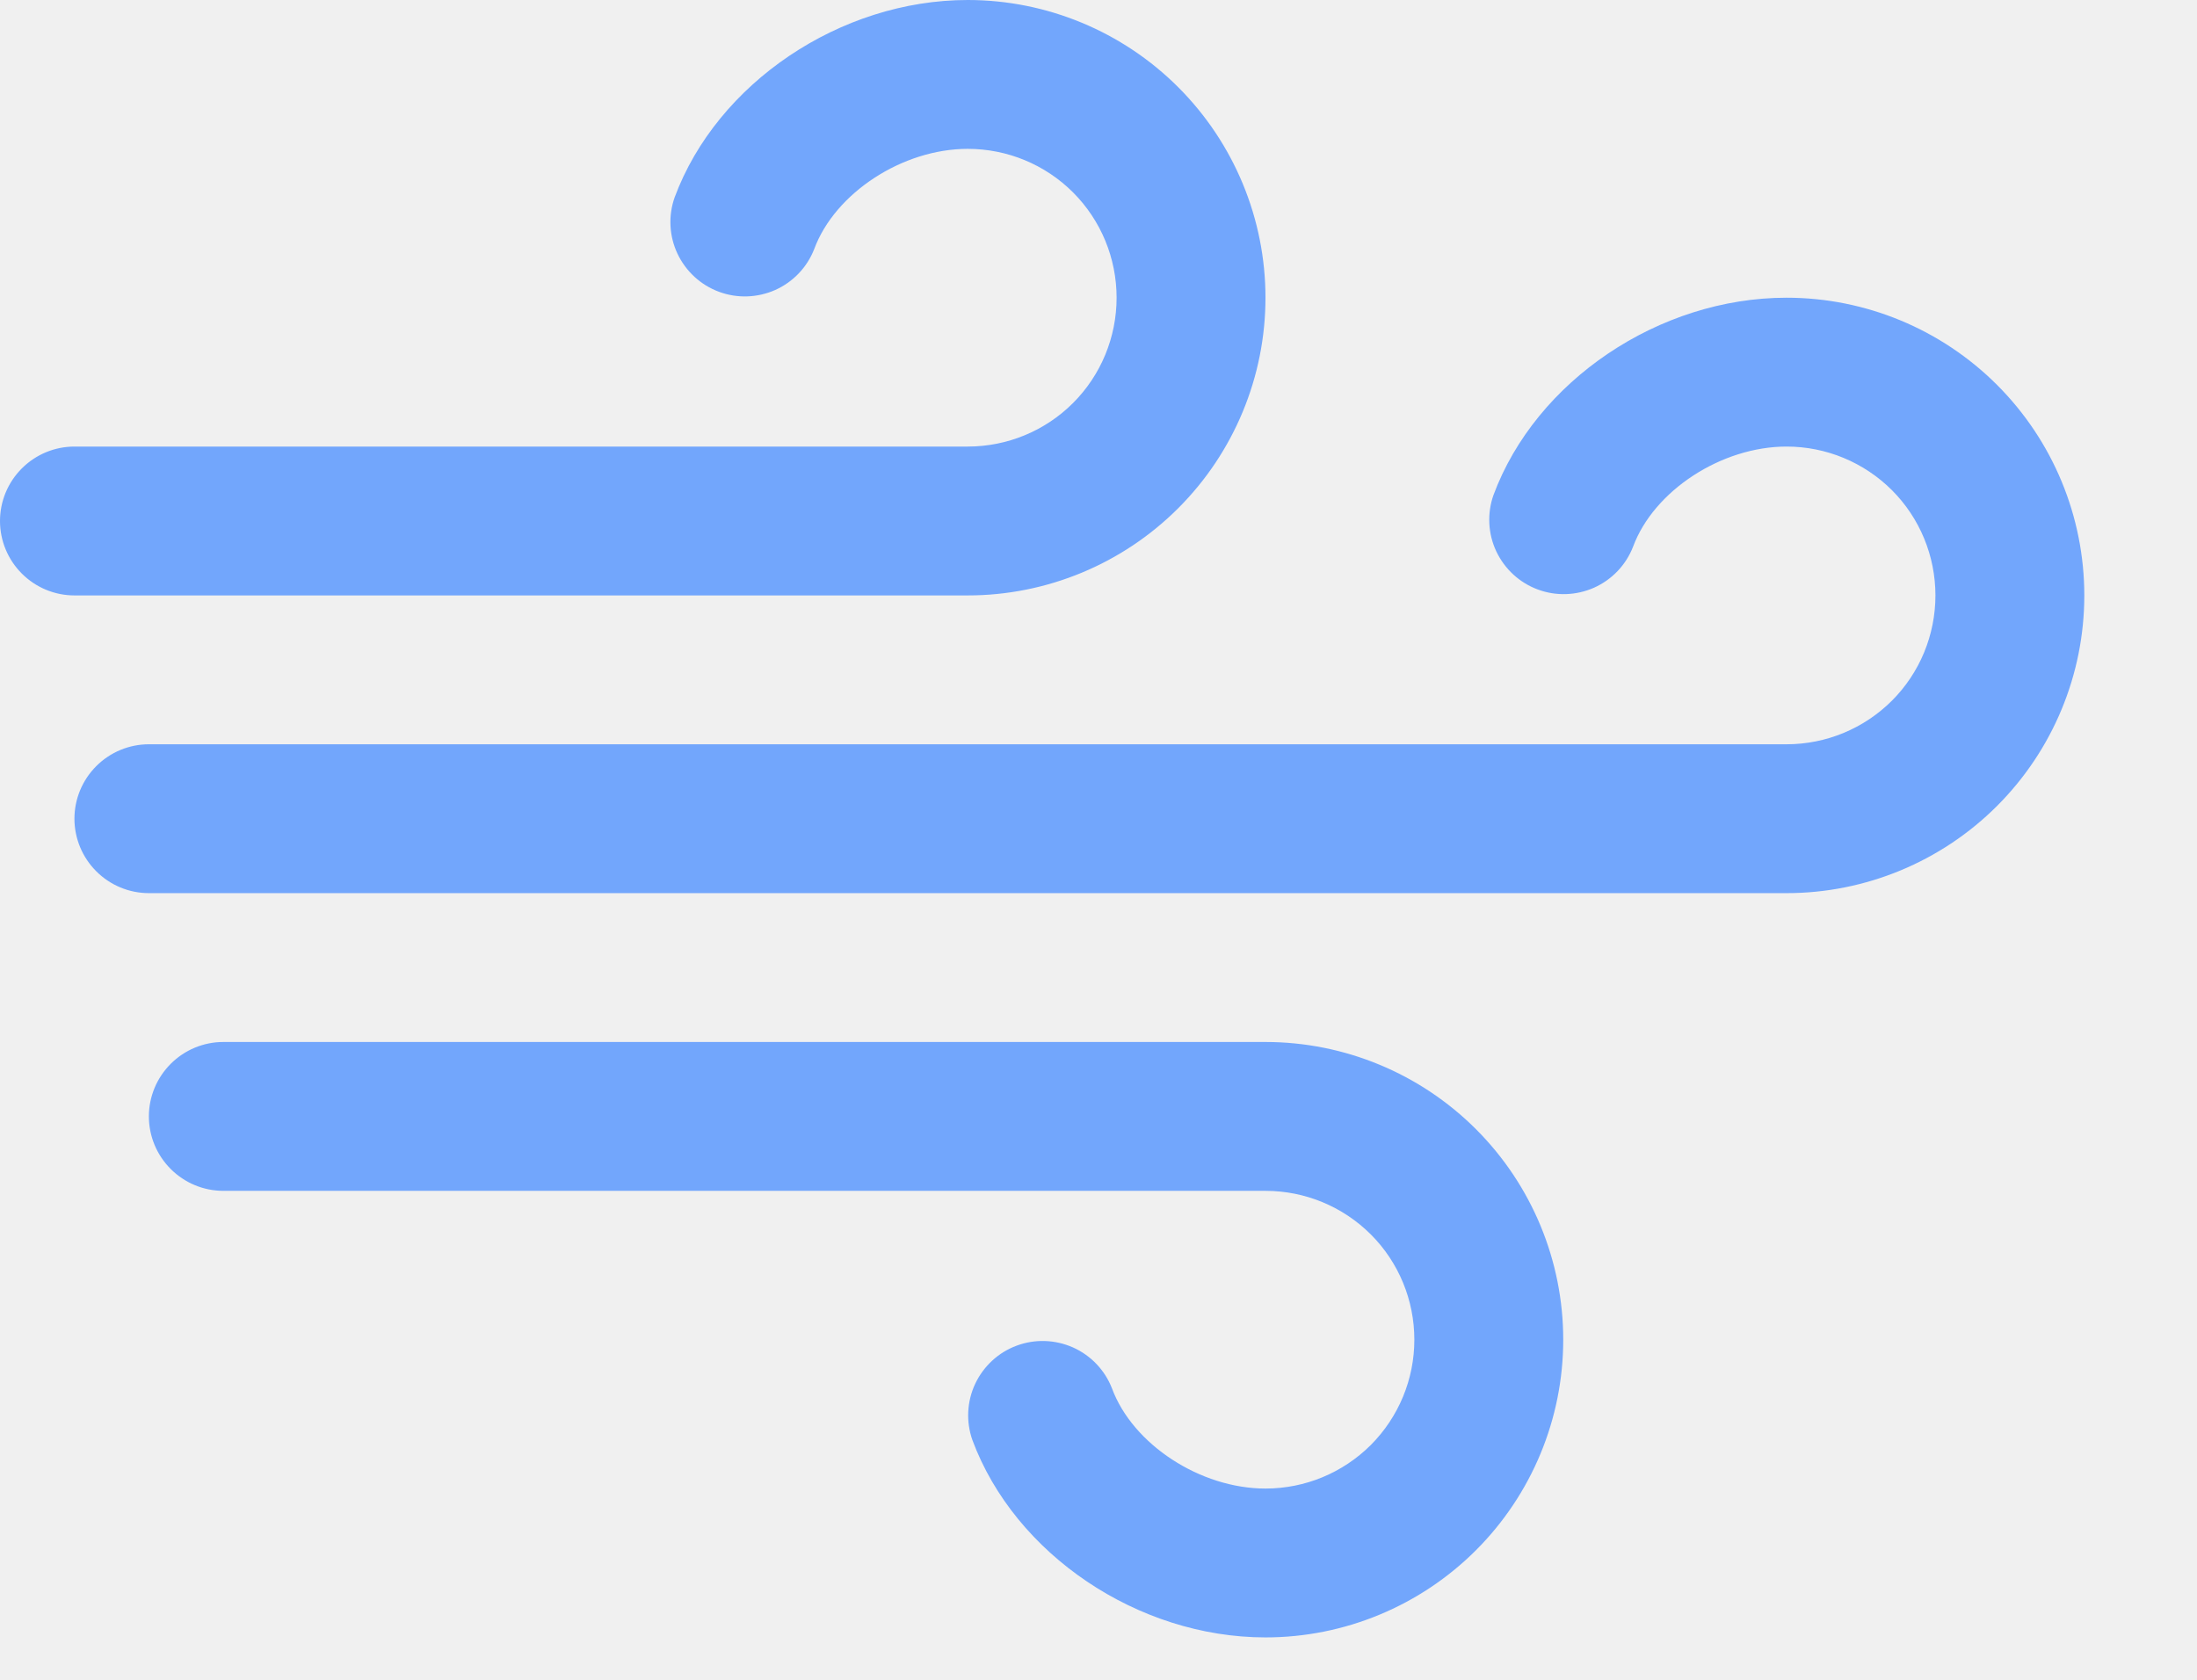
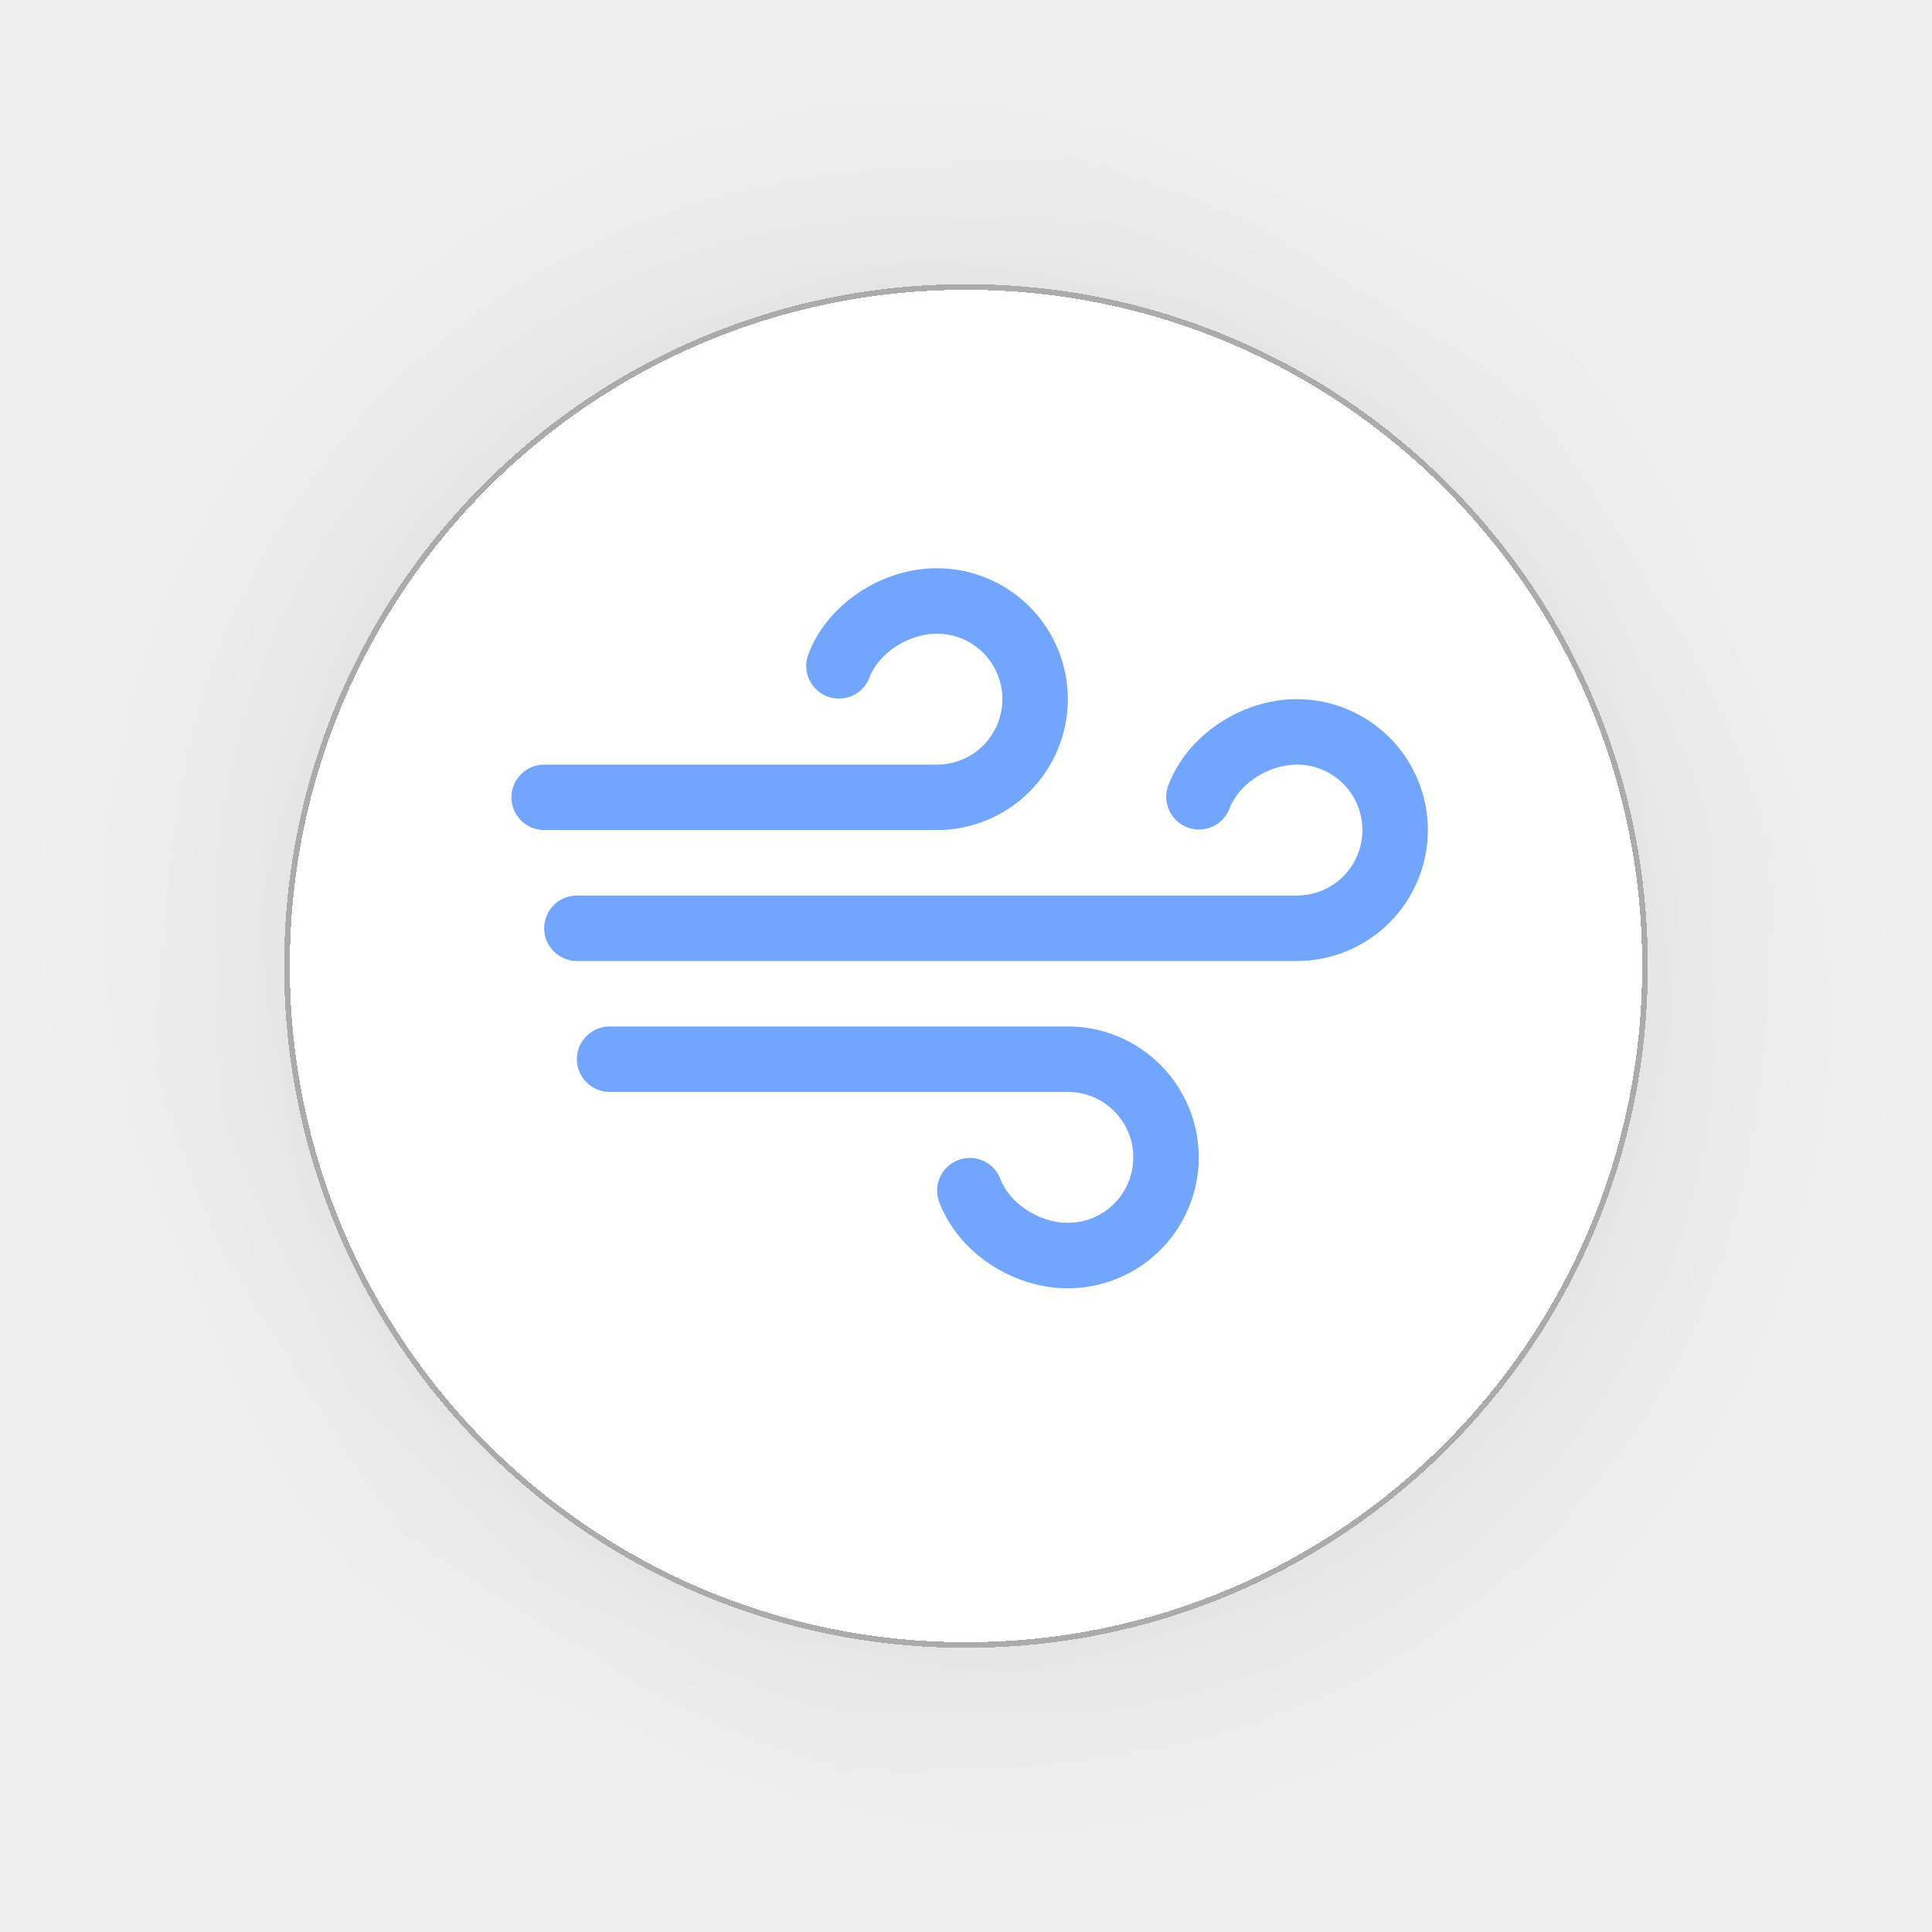
- <svg xmlns="http://www.w3.org/2000/svg" width="17" height="13" viewBox="0 0 17 13" fill="none">
-   <path d="M12.096 10.368C12.096 10.979 11.853 11.565 11.421 11.997C10.989 12.429 10.403 12.672 9.792 12.672C8.806 12.672 7.852 12.029 7.524 11.144C7.474 11.002 7.482 10.845 7.546 10.709C7.611 10.572 7.726 10.466 7.867 10.414C8.009 10.361 8.165 10.367 8.303 10.428C8.441 10.49 8.549 10.603 8.604 10.744C8.765 11.179 9.288 11.52 9.792 11.52C10.098 11.52 10.39 11.399 10.607 11.183C10.823 10.966 10.944 10.674 10.944 10.368C10.944 10.062 10.823 9.769 10.607 9.553C10.39 9.337 10.098 9.216 9.792 9.216H1.728C1.575 9.216 1.429 9.155 1.321 9.047C1.213 8.939 1.152 8.793 1.152 8.64C1.152 8.487 1.213 8.341 1.321 8.233C1.429 8.125 1.575 8.064 1.728 8.064H9.792C10.403 8.064 10.989 8.307 11.421 8.739C11.853 9.171 12.096 9.757 12.096 10.368ZM7.488 4.608C8.099 4.608 8.685 4.365 9.117 3.933C9.549 3.501 9.792 2.915 9.792 2.304C9.792 1.693 9.549 1.107 9.117 0.675C8.685 0.243 8.099 0 7.488 0C6.502 0 5.548 0.643 5.22 1.528C5.17 1.67 5.178 1.827 5.242 1.963C5.307 2.1 5.422 2.206 5.563 2.258C5.705 2.311 5.861 2.305 5.999 2.244C6.137 2.182 6.245 2.069 6.3 1.928C6.461 1.493 6.984 1.152 7.488 1.152C7.794 1.152 8.087 1.273 8.303 1.489C8.519 1.705 8.64 1.998 8.64 2.304C8.64 2.61 8.519 2.903 8.303 3.119C8.087 3.335 7.794 3.456 7.488 3.456H0.576C0.423 3.456 0.277 3.517 0.169 3.625C0.061 3.733 0 3.879 0 4.032C0 4.185 0.061 4.331 0.169 4.439C0.277 4.547 0.423 4.608 0.576 4.608H7.488ZM13.824 2.304C12.838 2.304 11.884 2.947 11.556 3.832C11.506 3.974 11.514 4.131 11.578 4.267C11.643 4.404 11.758 4.51 11.899 4.562C12.041 4.615 12.197 4.609 12.335 4.548C12.473 4.486 12.581 4.373 12.636 4.232C12.797 3.797 13.32 3.456 13.824 3.456C14.13 3.456 14.422 3.577 14.639 3.793C14.855 4.009 14.976 4.302 14.976 4.608C14.976 4.914 14.855 5.207 14.639 5.423C14.422 5.639 14.13 5.76 13.824 5.76H1.152C0.999 5.76 0.853 5.821 0.745 5.929C0.637 6.037 0.576 6.183 0.576 6.336C0.576 6.489 0.637 6.635 0.745 6.743C0.853 6.851 0.999 6.912 1.152 6.912H13.824C14.435 6.912 15.021 6.669 15.453 6.237C15.885 5.805 16.128 5.219 16.128 4.608C16.128 3.997 15.885 3.411 15.453 2.979C15.021 2.547 14.435 2.304 13.824 2.304Z" fill="#72A6FC" />
+ <svg xmlns="http://www.w3.org/2000/svg" width="34" height="34" viewBox="0 0 34 34" fill="none">
+   <g filter="url(#filter0_dd_1350_4)">
+     <rect x="5" y="5" width="24" height="24" rx="12" fill="white" shape-rendering="crispEdges" />
+     <rect x="5.05" y="5.05" width="23.9" height="23.9" rx="11.95" stroke="#ABABAB" stroke-width="0.1" shape-rendering="crispEdges" />
+     <path d="M21.096 20.368C21.096 20.979 20.853 21.565 20.421 21.997C19.989 22.429 19.403 22.672 18.792 22.672C17.806 22.672 16.852 22.029 16.524 21.144C16.474 21.002 16.482 20.845 16.546 20.709C16.611 20.572 16.726 20.466 16.867 20.414C17.009 20.361 17.166 20.367 17.303 20.428C17.441 20.49 17.549 20.603 17.604 20.744C17.765 21.179 18.288 21.52 18.792 21.52C19.098 21.52 19.39 21.399 19.607 21.183C19.823 20.966 19.944 20.674 19.944 20.368C19.944 20.062 19.823 19.77 19.607 19.553C19.39 19.337 19.098 19.216 18.792 19.216H10.728C10.575 19.216 10.429 19.155 10.321 19.047C10.213 18.939 10.152 18.793 10.152 18.64C10.152 18.487 10.213 18.341 10.321 18.233C10.429 18.125 10.575 18.064 10.728 18.064H18.792C19.403 18.064 19.989 18.307 20.421 18.739C20.853 19.171 21.096 19.757 21.096 20.368ZM16.488 14.608C17.099 14.608 17.685 14.365 18.117 13.933C18.549 13.501 18.792 12.915 18.792 12.304C18.792 11.693 18.549 11.107 18.117 10.675C17.685 10.243 17.099 10 16.488 10C15.502 10 14.548 10.643 14.22 11.528C14.17 11.67 14.178 11.827 14.242 11.963C14.307 12.1 14.422 12.206 14.563 12.258C14.705 12.311 14.861 12.305 14.999 12.244C15.137 12.182 15.245 12.069 15.3 11.928C15.461 11.493 15.984 11.152 16.488 11.152C16.794 11.152 17.087 11.273 17.303 11.489C17.519 11.706 17.64 11.998 17.64 12.304C17.64 12.61 17.519 12.902 17.303 13.119C17.087 13.335 16.794 13.456 16.488 13.456H9.576C9.423 13.456 9.277 13.517 9.169 13.625C9.061 13.733 9 13.879 9 14.032C9 14.185 9.061 14.331 9.169 14.439C9.277 14.547 9.423 14.608 9.576 14.608H16.488ZM22.824 12.304C21.838 12.304 20.884 12.947 20.556 13.832C20.506 13.974 20.514 14.131 20.578 14.267C20.643 14.404 20.758 14.51 20.899 14.562C21.041 14.615 21.198 14.609 21.335 14.548C21.473 14.486 21.581 14.373 21.636 14.232C21.797 13.797 22.32 13.456 22.824 13.456C23.13 13.456 23.422 13.577 23.639 13.793C23.855 14.009 23.976 14.303 23.976 14.608C23.976 14.914 23.855 15.207 23.639 15.423C23.422 15.639 23.13 15.76 22.824 15.76H10.152C9.999 15.76 9.853 15.821 9.745 15.929C9.637 16.037 9.576 16.183 9.576 16.336C9.576 16.489 9.637 16.635 9.745 16.743C9.853 16.851 9.999 16.912 10.152 16.912H22.824C23.435 16.912 24.021 16.669 24.453 16.237C24.885 15.805 25.128 15.219 25.128 14.608C25.128 13.997 24.885 13.411 24.453 12.979C24.021 12.547 23.435 12.304 22.824 12.304Z" fill="#72A6FC" />
+   </g>
+   <defs>
+     <filter id="filter0_dd_1350_4" x="0" y="0" width="34" height="34" filterUnits="userSpaceOnUse" color-interpolation-filters="sRGB">
+       <feFlood flood-opacity="0" result="BackgroundImageFix" />
+       <feColorMatrix in="SourceAlpha" type="matrix" values="0 0 0 0 0 0 0 0 0 0 0 0 0 0 0 0 0 0 127 0" result="hardAlpha" />
+       <feOffset dx="1" dy="1" />
+       <feGaussianBlur stdDeviation="2" />
+       <feComposite in2="hardAlpha" operator="out" />
+       <feColorMatrix type="matrix" values="0 0 0 0 0 0 0 0 0 0 0 0 0 0 0 0 0 0 0.05 0" />
+       <feBlend mode="normal" in2="BackgroundImageFix" result="effect1_dropShadow_1350_4" />
+       <feColorMatrix in="SourceAlpha" type="matrix" values="0 0 0 0 0 0 0 0 0 0 0 0 0 0 0 0 0 0 127 0" result="hardAlpha" />
+       <feOffset dx="-1" dy="-1" />
+       <feGaussianBlur stdDeviation="2" />
+       <feComposite in2="hardAlpha" operator="out" />
+       <feColorMatrix type="matrix" values="0 0 0 0 0 0 0 0 0 0 0 0 0 0 0 0 0 0 0.05 0" />
+       <feBlend mode="normal" in2="effect1_dropShadow_1350_4" result="effect2_dropShadow_1350_4" />
+       <feBlend mode="normal" in="SourceGraphic" in2="effect2_dropShadow_1350_4" result="shape" />
+     </filter>
+   </defs>
</svg>
